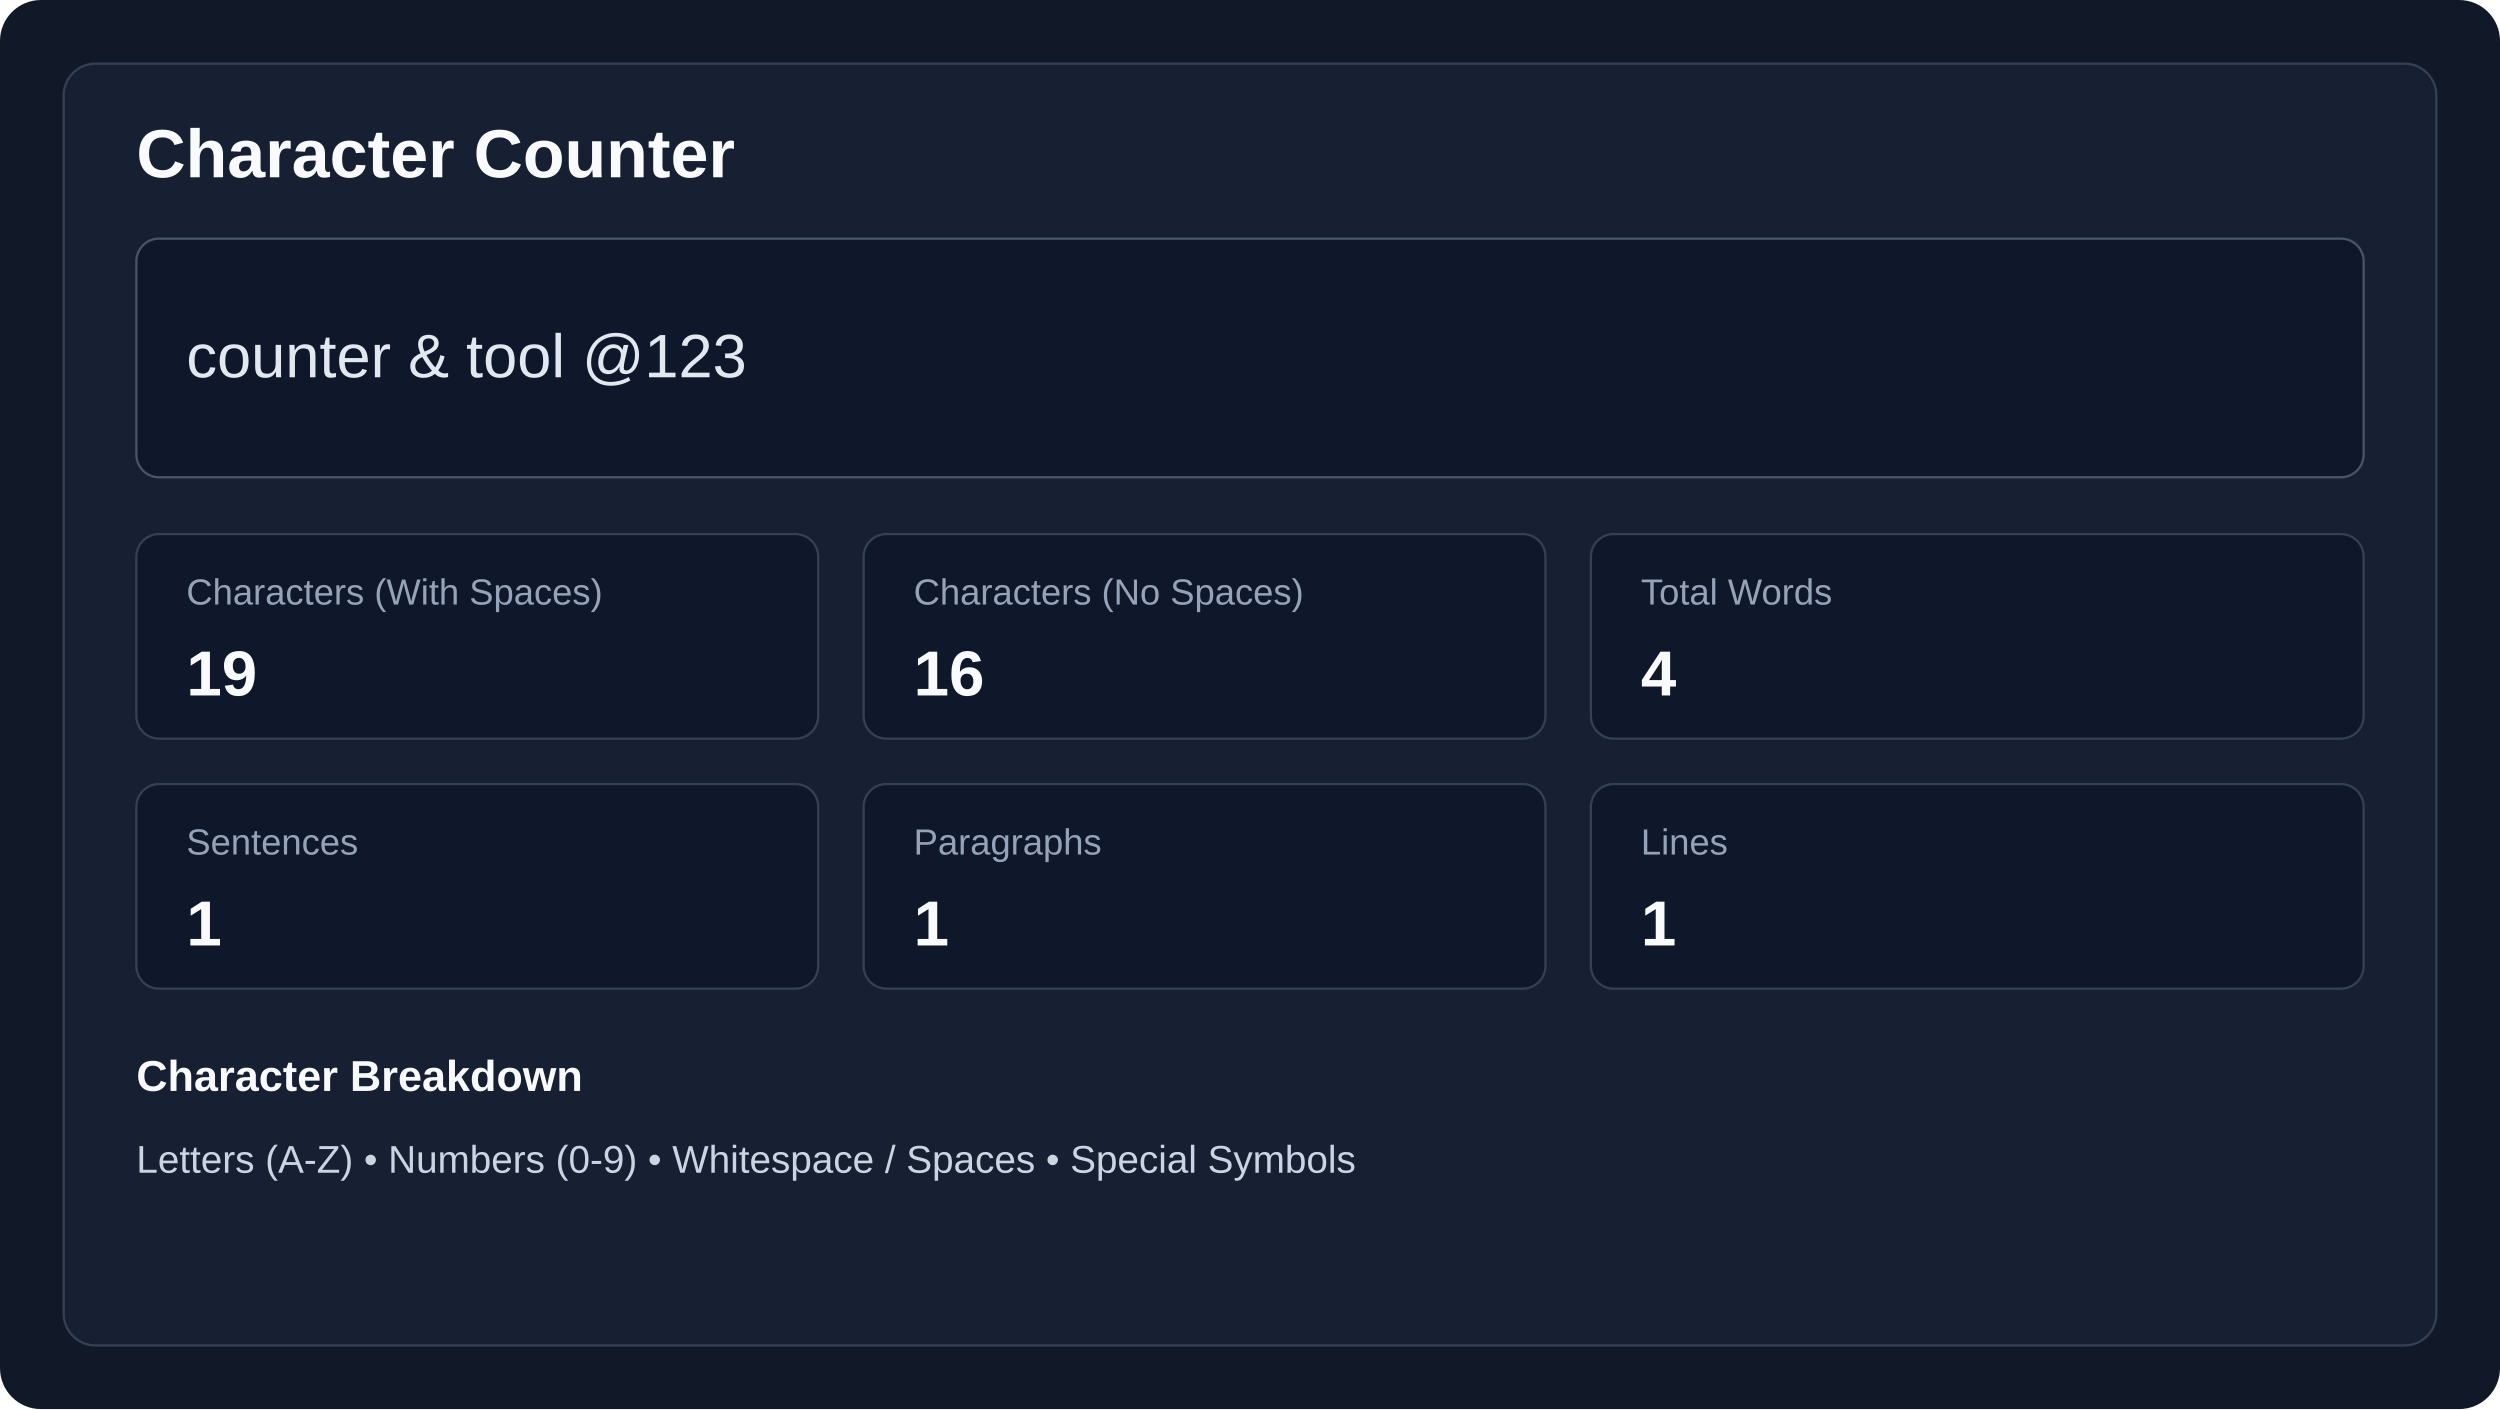
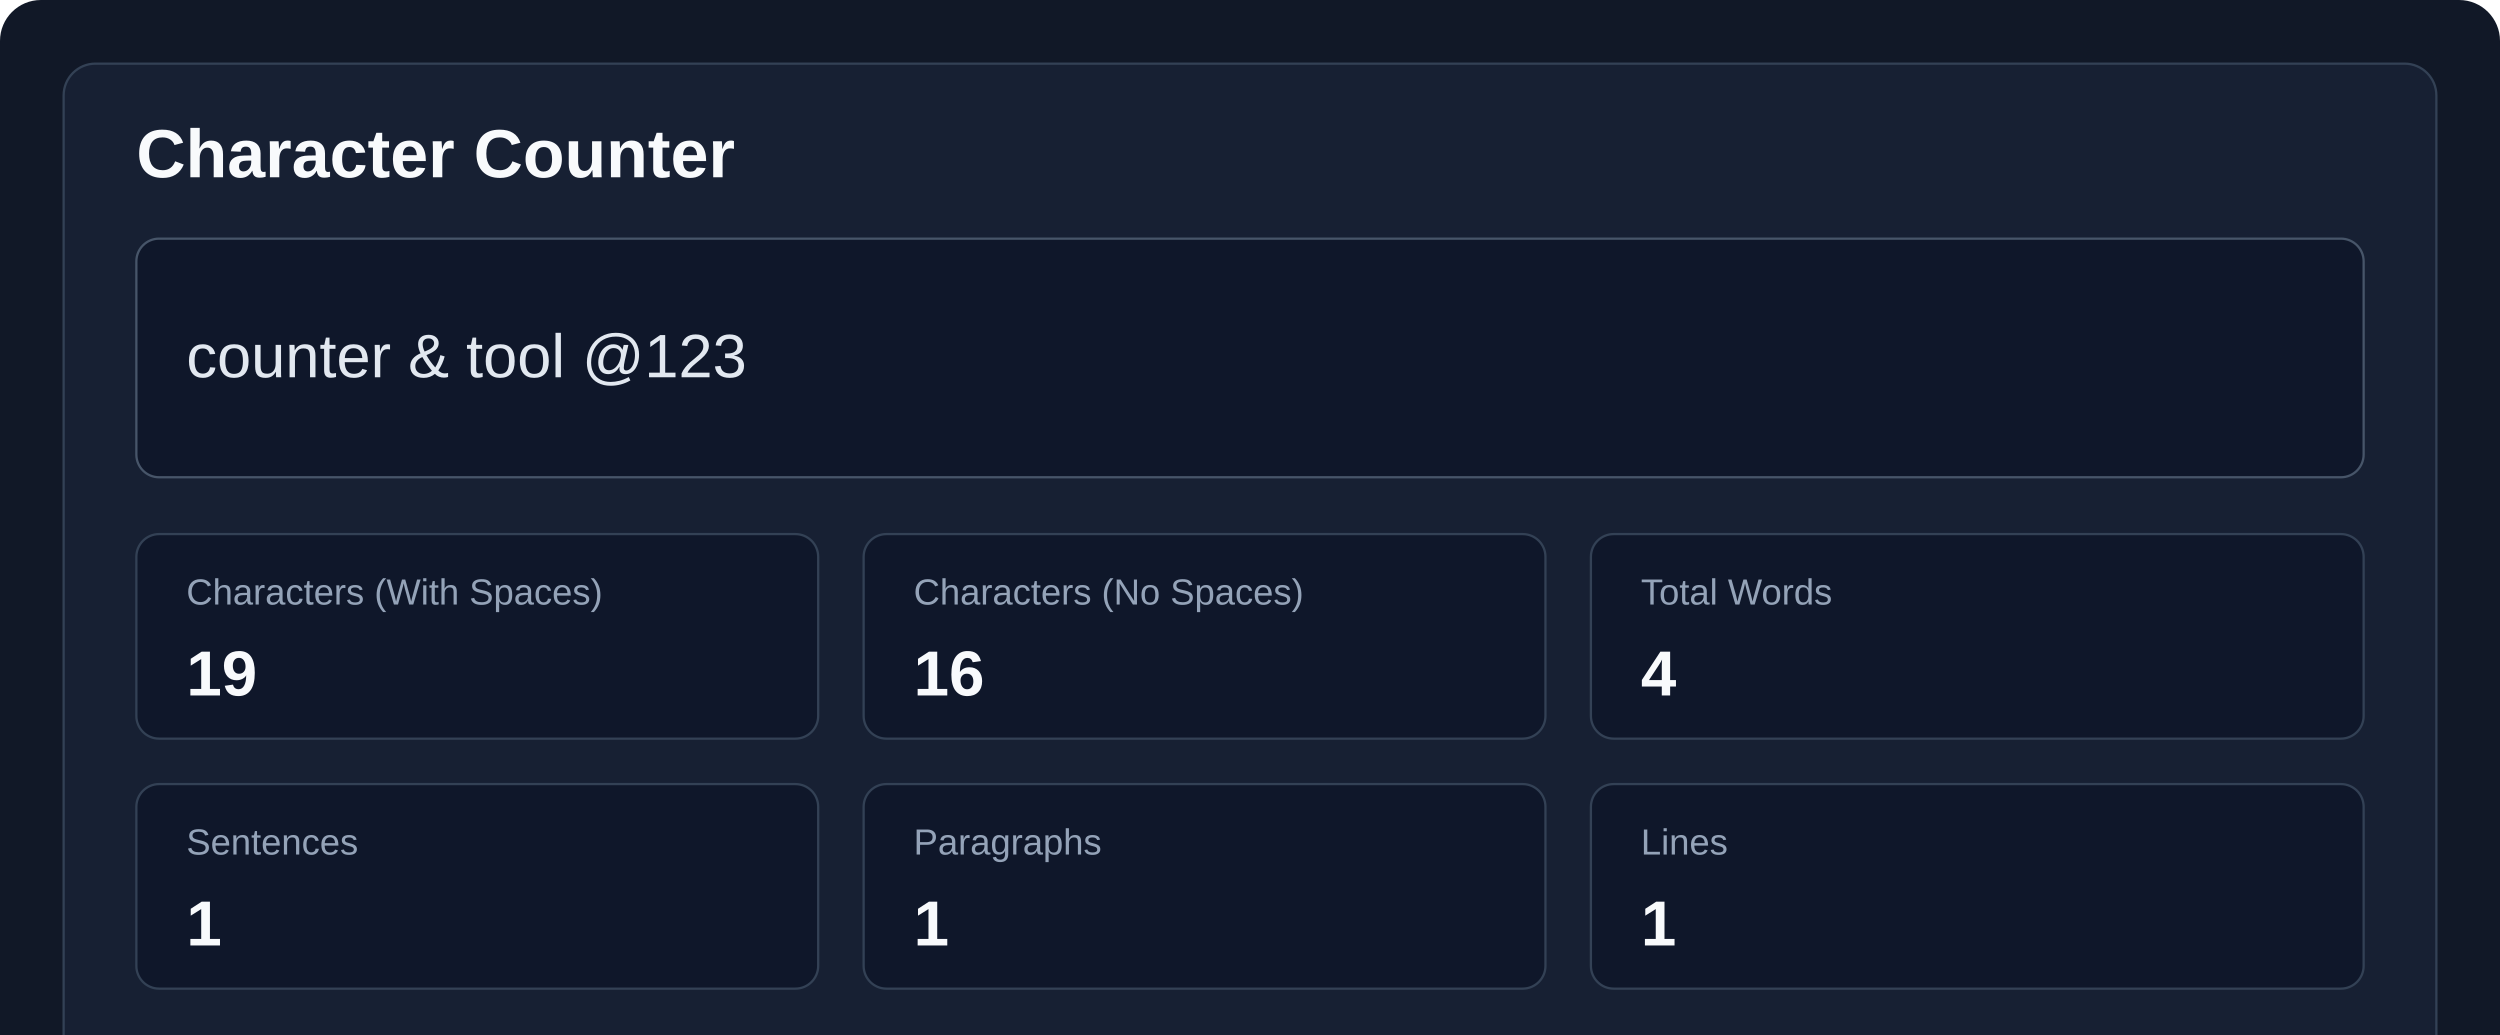
- <svg xmlns="http://www.w3.org/2000/svg" width="1100" height="620" viewBox="0 0 1100 620">
+ <svg xmlns="http://www.w3.org/2000/svg" width="1100" height="455" viewBox="0 0 1100 455">
  <rect width="1100" height="620" rx="18" fill="#111827" />
  <rect x="28" y="28" width="1044" height="564" rx="14" fill="#172033" stroke="#334155" />
  <text x="60" y="78" fill="#f8fafc" font-family="Arial, sans-serif" font-size="30" font-weight="700">Character Counter</text>
  <rect x="60" y="105" width="980" height="105" rx="10" fill="#0f172a" stroke="#475569" />
  <text x="82" y="166" fill="#e2e8f0" font-family="Arial, sans-serif" font-size="27">counter &amp; tool @123</text>
  <g font-family="Arial, sans-serif">
    <rect x="60" y="235" width="300" height="90" rx="10" fill="#0f172a" stroke="#334155" />
    <text x="82" y="266" fill="#94a3b8" font-size="16">Characters (With Spaces)</text>
    <text x="82" y="306" fill="#f8fafc" font-size="28" font-weight="700">19</text>
    <rect x="380" y="235" width="300" height="90" rx="10" fill="#0f172a" stroke="#334155" />
    <text x="402" y="266" fill="#94a3b8" font-size="16">Characters (No Spaces)</text>
    <text x="402" y="306" fill="#f8fafc" font-size="28" font-weight="700">16</text>
    <rect x="700" y="235" width="340" height="90" rx="10" fill="#0f172a" stroke="#334155" />
    <text x="722" y="266" fill="#94a3b8" font-size="16">Total Words</text>
    <text x="722" y="306" fill="#f8fafc" font-size="28" font-weight="700">4</text>
    <rect x="60" y="345" width="300" height="90" rx="10" fill="#0f172a" stroke="#334155" />
    <text x="82" y="376" fill="#94a3b8" font-size="16">Sentences</text>
    <text x="82" y="416" fill="#f8fafc" font-size="28" font-weight="700">1</text>
    <rect x="380" y="345" width="300" height="90" rx="10" fill="#0f172a" stroke="#334155" />
    <text x="402" y="376" fill="#94a3b8" font-size="16">Paragraphs</text>
    <text x="402" y="416" fill="#f8fafc" font-size="28" font-weight="700">1</text>
    <rect x="700" y="345" width="340" height="90" rx="10" fill="#0f172a" stroke="#334155" />
    <text x="722" y="376" fill="#94a3b8" font-size="16">Lines</text>
    <text x="722" y="416" fill="#f8fafc" font-size="28" font-weight="700">1</text>
-     <text x="60" y="480" fill="#f8fafc" font-size="19" font-weight="700">Character Breakdown</text>
-     <text x="60" y="516" fill="#cbd5e1" font-size="17">Letters (A-Z)   •   Numbers (0-9)   •   Whitespace / Spaces   •   Special Symbols</text>
  </g>
</svg>
